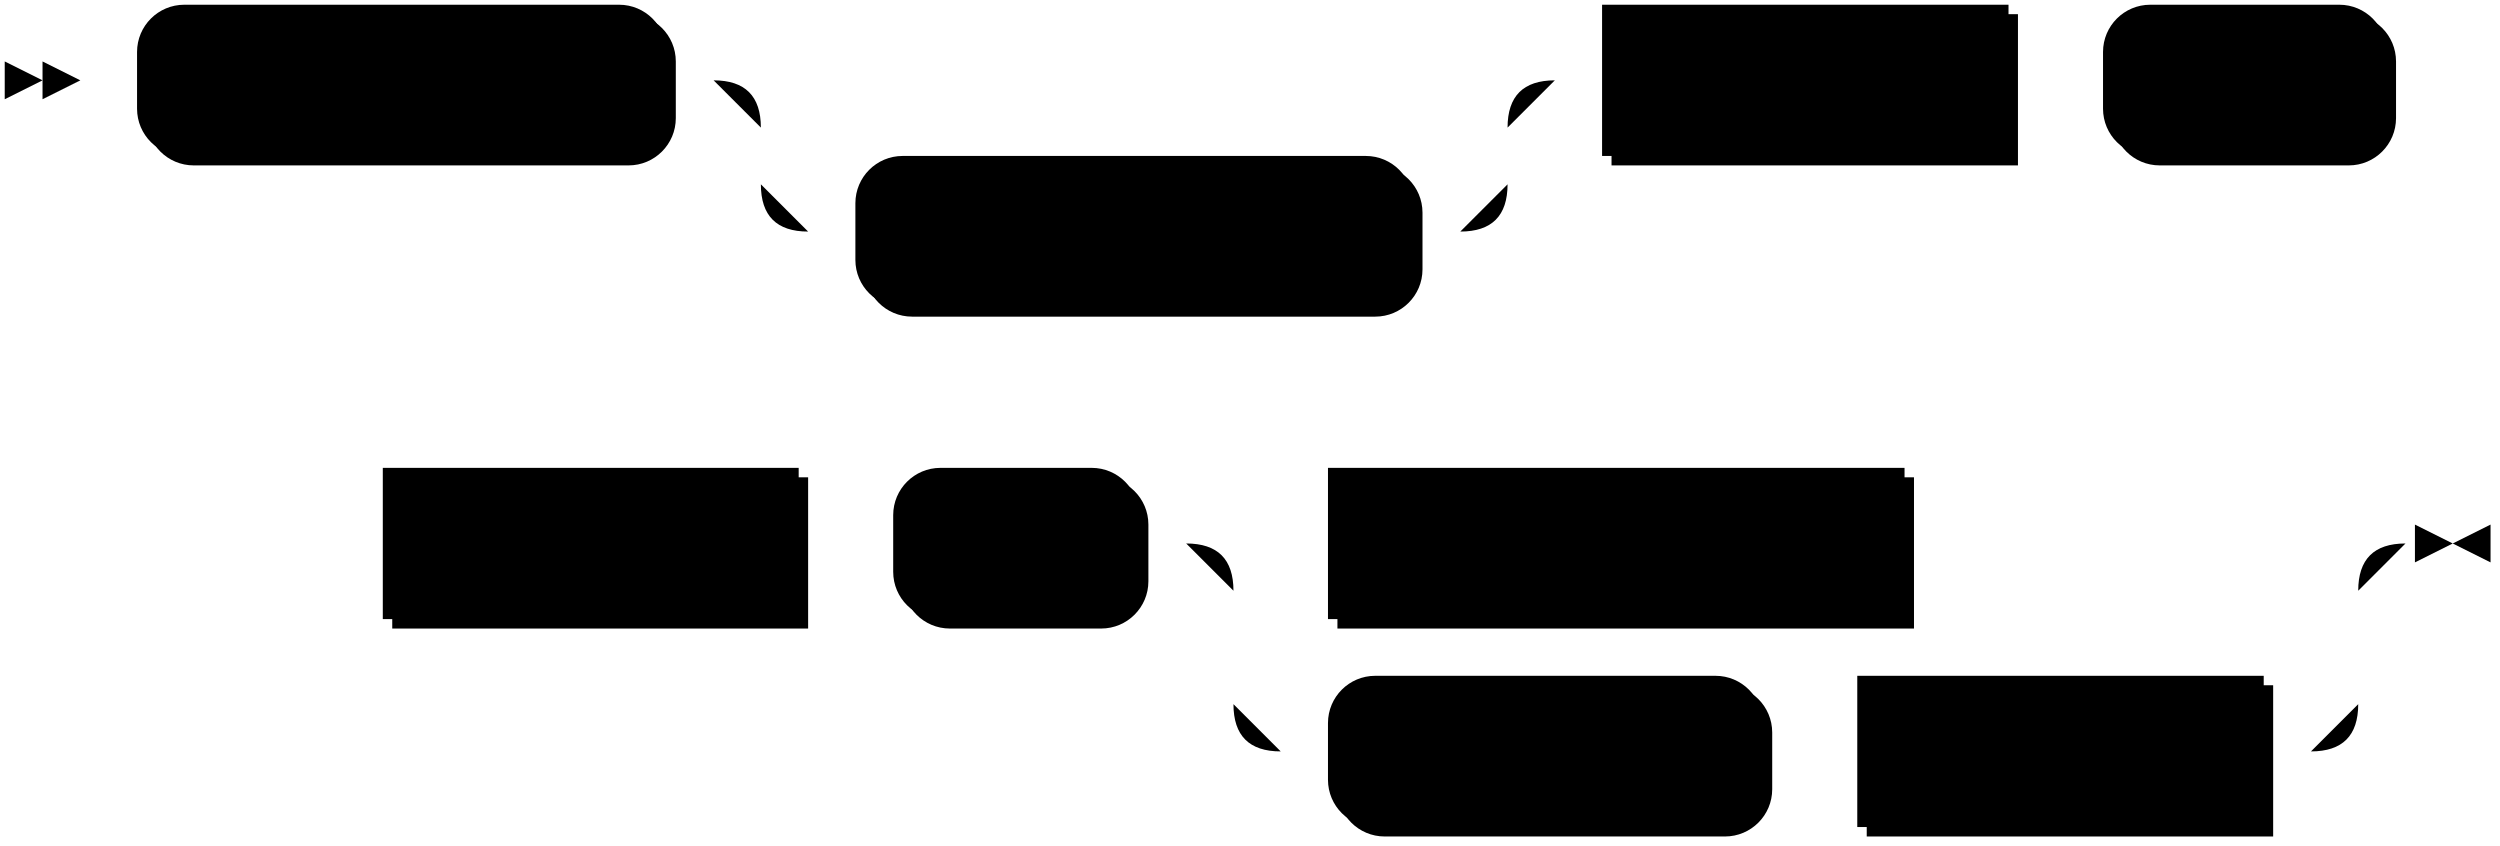
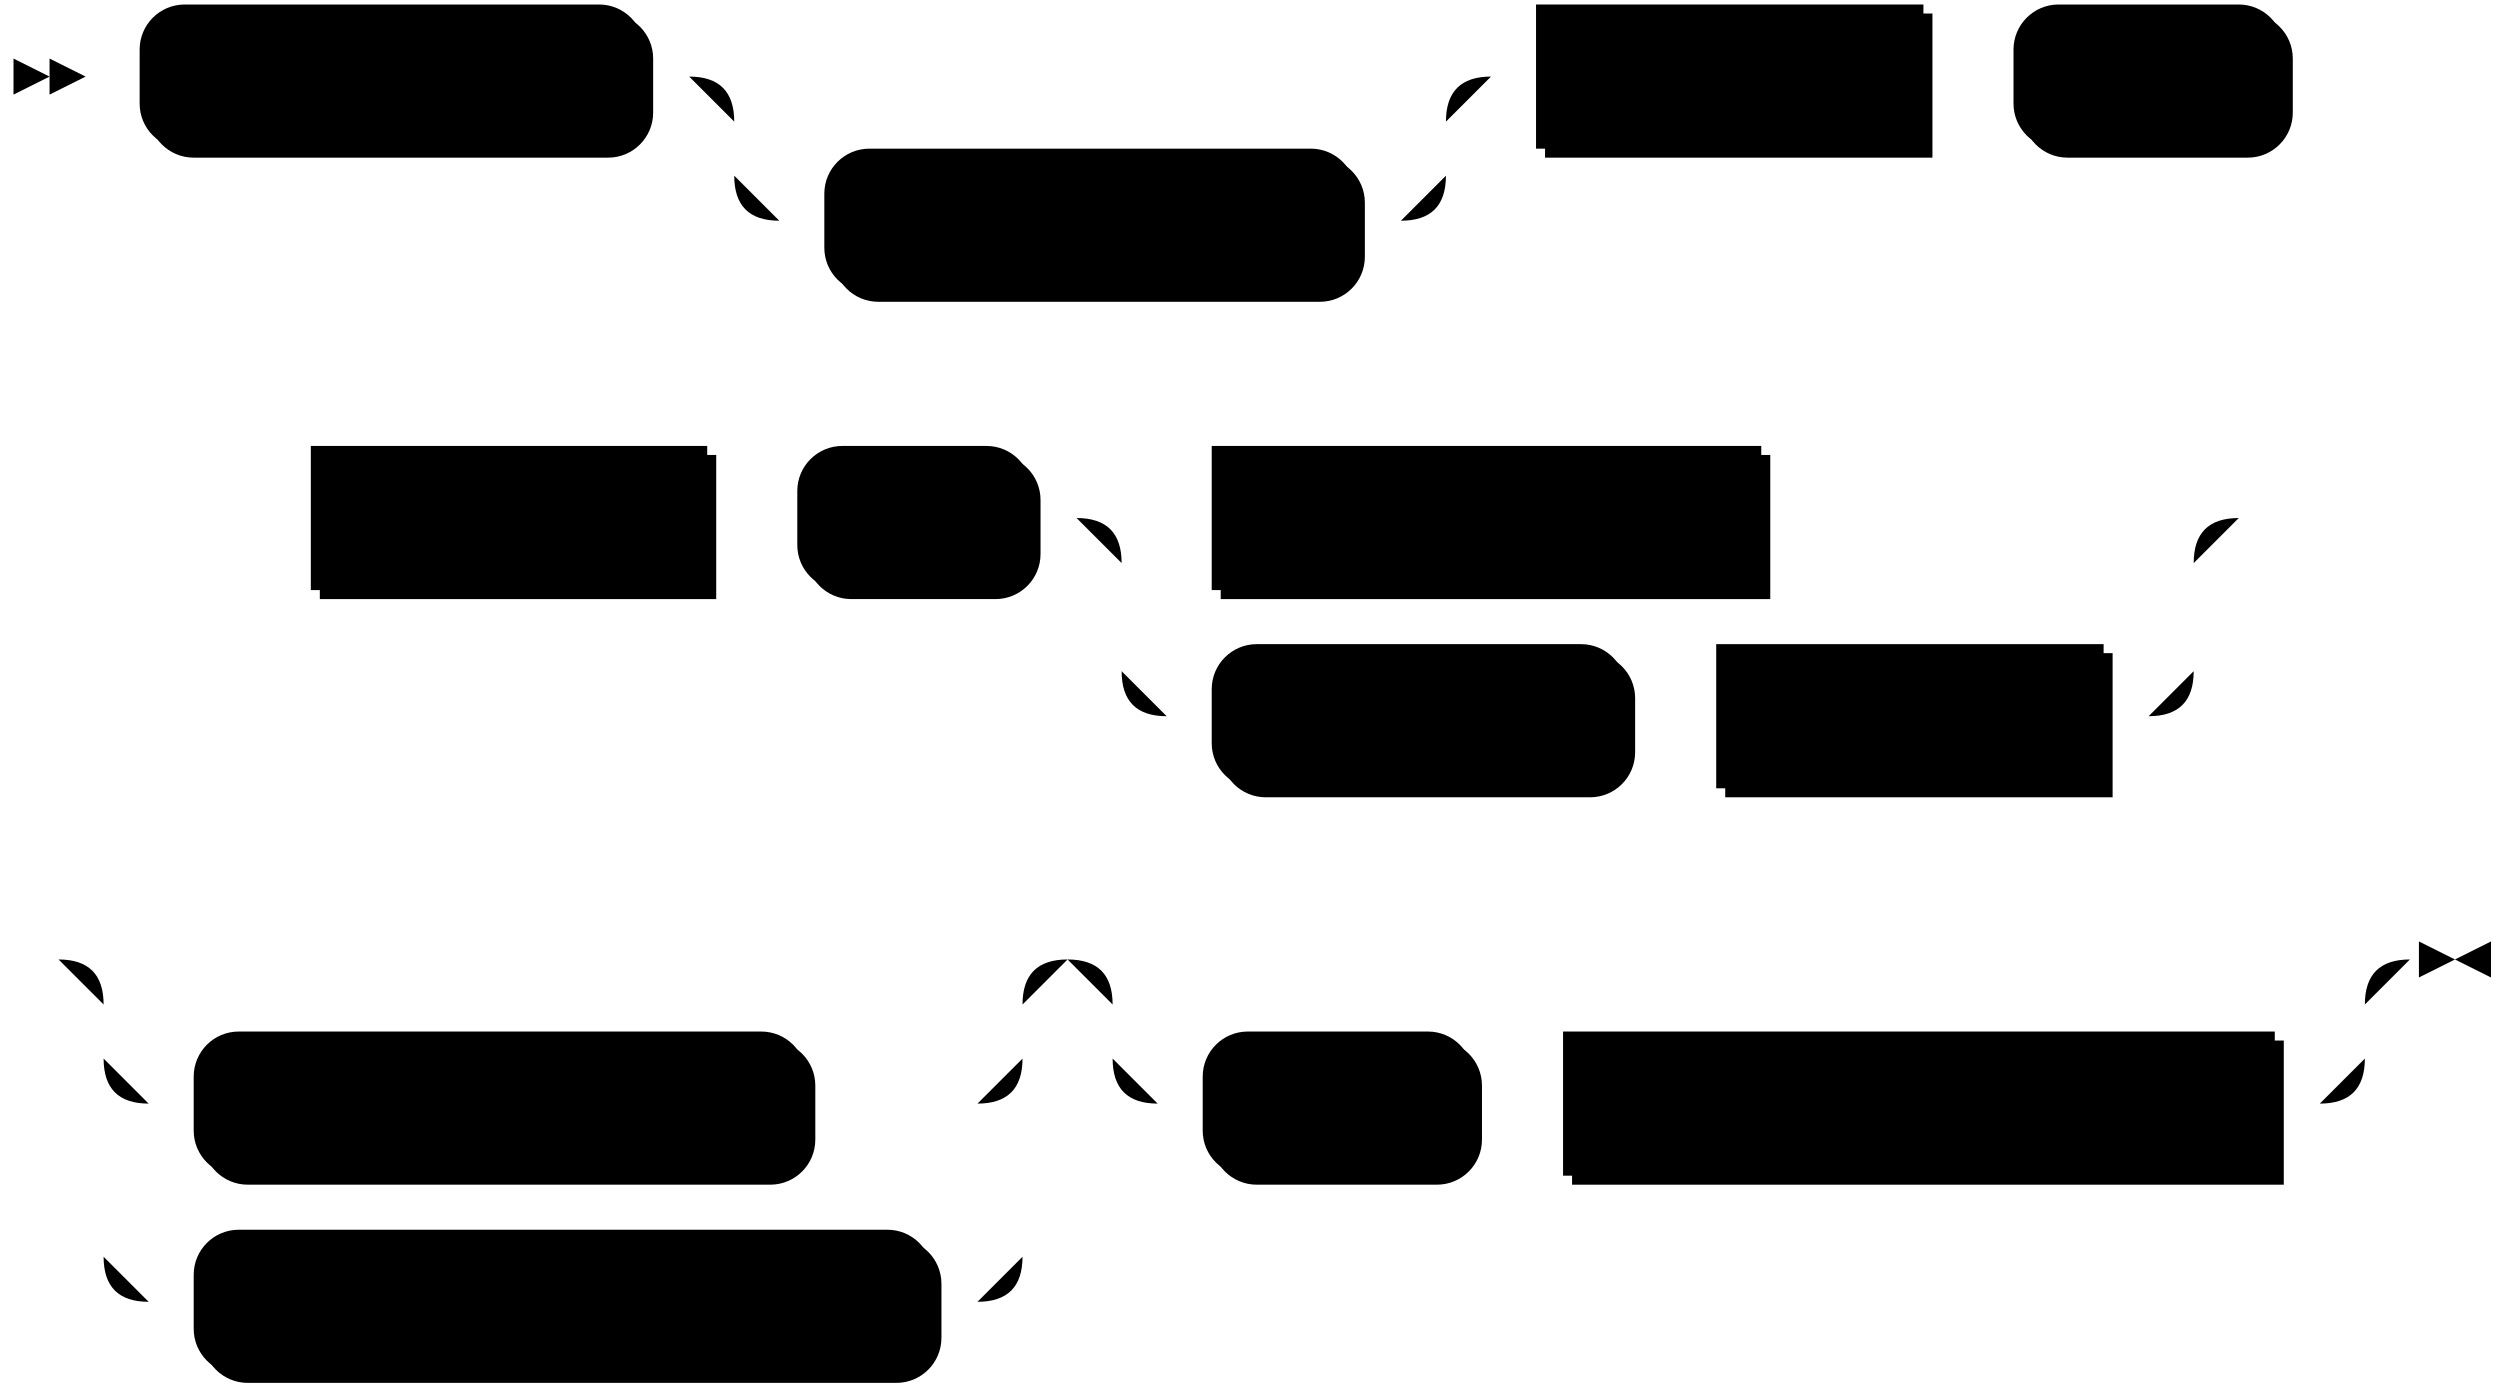
- <svg xmlns="http://www.w3.org/2000/svg" width="529" height="179">
-   <polygon points="9 17 1 13 1 21" />
-   <polygon points="17 17 9 13 9 21" />
-   <rect x="31" y="3" width="112" height="32" rx="10" />
-   <rect x="29" y="1" width="112" height="32" class="terminal" rx="10" />
-   <text class="terminal" x="39" y="21">CREATE SINK</text>
-   <rect x="183" y="35" width="118" height="32" rx="10" />
-   <rect x="181" y="33" width="118" height="32" class="terminal" rx="10" />
-   <text class="terminal" x="191" y="53">IF NOT EXISTS</text>
-   <rect x="341" y="3" width="86" height="32" />
-   <rect x="339" y="1" width="86" height="32" class="nonterminal" />
-   <text class="nonterminal" x="349" y="21">sink_name</text>
-   <rect x="447" y="3" width="60" height="32" rx="10" />
-   <rect x="445" y="1" width="60" height="32" class="terminal" rx="10" />
-   <text class="terminal" x="455" y="21">FROM</text>
-   <rect x="83" y="101" width="88" height="32" />
-   <rect x="81" y="99" width="88" height="32" class="nonterminal" />
-   <text class="nonterminal" x="91" y="119">item_name</text>
-   <rect x="191" y="101" width="52" height="32" rx="10" />
-   <rect x="189" y="99" width="52" height="32" class="terminal" rx="10" />
-   <text class="terminal" x="199" y="119">INTO</text>
-   <rect x="283" y="101" width="122" height="32" />
-   <rect x="281" y="99" width="122" height="32" class="nonterminal" />
-   <text class="nonterminal" x="291" y="119">kafka_connector</text>
-   <rect x="283" y="145" width="92" height="32" rx="10" />
-   <rect x="281" y="143" width="92" height="32" class="terminal" rx="10" />
-   <text class="terminal" x="291" y="163">AVRO OCF</text>
-   <rect x="395" y="145" width="86" height="32" />
-   <rect x="393" y="143" width="86" height="32" class="nonterminal" />
-   <text class="nonterminal" x="403" y="163">path-prefix</text>
-   <path class="line" d="m17 17 h2 m0 0 h10 m112 0 h10 m20 0 h10 m0 0 h128 m-158 0 h20 m138 0 h20 m-178 0 q10 0 10 10 m158 0 q0 -10 10 -10 m-168 10 v12 m158 0 v-12 m-158 12 q0 10 10 10 m138 0 q10 0 10 -10 m-148 10 h10 m118 0 h10 m20 -32 h10 m86 0 h10 m0 0 h10 m60 0 h10 m2 0 l2 0 m2 0 l2 0 m2 0 l2 0 m-468 98 l2 0 m2 0 l2 0 m2 0 l2 0 m2 0 h10 m88 0 h10 m0 0 h10 m52 0 h10 m20 0 h10 m122 0 h10 m0 0 h76 m-238 0 h20 m218 0 h20 m-258 0 q10 0 10 10 m238 0 q0 -10 10 -10 m-248 10 v24 m238 0 v-24 m-238 24 q0 10 10 10 m218 0 q10 0 10 -10 m-228 10 h10 m92 0 h10 m0 0 h10 m86 0 h10 m23 -44 h-3" />
-   <polygon points="519 115 527 111 527 119" />
-   <polygon points="519 115 511 111 511 119" />
+ <svg xmlns="http://www.w3.org/2000/svg" width="555" height="309">
+   <polygon points="11 17 3 13 3 21" />
+   <polygon points="19 17 11 13 11 21" />
+   <rect x="33" y="3" width="112" height="32" rx="10" />
+   <rect x="31" y="1" width="112" height="32" class="terminal" rx="10" />
+   <text class="terminal" x="41" y="21">CREATE SINK</text>
+   <rect x="185" y="35" width="118" height="32" rx="10" />
+   <rect x="183" y="33" width="118" height="32" class="terminal" rx="10" />
+   <text class="terminal" x="193" y="53">IF NOT EXISTS</text>
+   <rect x="343" y="3" width="86" height="32" />
+   <rect x="341" y="1" width="86" height="32" class="nonterminal" />
+   <text class="nonterminal" x="351" y="21">sink_name</text>
+   <rect x="449" y="3" width="60" height="32" rx="10" />
+   <rect x="447" y="1" width="60" height="32" class="terminal" rx="10" />
+   <text class="terminal" x="457" y="21">FROM</text>
+   <rect x="71" y="101" width="88" height="32" />
+   <rect x="69" y="99" width="88" height="32" class="nonterminal" />
+   <text class="nonterminal" x="79" y="119">item_name</text>
+   <rect x="179" y="101" width="52" height="32" rx="10" />
+   <rect x="177" y="99" width="52" height="32" class="terminal" rx="10" />
+   <text class="terminal" x="187" y="119">INTO</text>
+   <rect x="271" y="101" width="122" height="32" />
+   <rect x="269" y="99" width="122" height="32" class="nonterminal" />
+   <text class="nonterminal" x="279" y="119">kafka_connector</text>
+   <rect x="271" y="145" width="92" height="32" rx="10" />
+   <rect x="269" y="143" width="92" height="32" class="terminal" rx="10" />
+   <text class="terminal" x="279" y="163">AVRO OCF</text>
+   <rect x="383" y="145" width="86" height="32" />
+   <rect x="381" y="143" width="86" height="32" class="nonterminal" />
+   <text class="nonterminal" x="391" y="163">path-prefix</text>
+   <rect x="45" y="231" width="136" height="32" rx="10" />
+   <rect x="43" y="229" width="136" height="32" class="terminal" rx="10" />
+   <text class="terminal" x="53" y="249">WITH SNAPSHOT</text>
+   <rect x="45" y="275" width="164" height="32" rx="10" />
+   <rect x="43" y="273" width="164" height="32" class="terminal" rx="10" />
+   <text class="terminal" x="53" y="293">WITHOUT SNAPSHOT</text>
+   <rect x="269" y="231" width="60" height="32" rx="10" />
+   <rect x="267" y="229" width="60" height="32" class="terminal" rx="10" />
+   <text class="terminal" x="277" y="249">AS OF</text>
+   <rect x="349" y="231" width="158" height="32" />
+   <rect x="347" y="229" width="158" height="32" class="nonterminal" />
+   <text class="nonterminal" x="357" y="249">timestamp_expression</text>
+   <path class="line" d="m19 17 h2 m0 0 h10 m112 0 h10 m20 0 h10 m0 0 h128 m-158 0 h20 m138 0 h20 m-178 0 q10 0 10 10 m158 0 q0 -10 10 -10 m-168 10 v12 m158 0 v-12 m-158 12 q0 10 10 10 m138 0 q10 0 10 -10 m-148 10 h10 m118 0 h10 m20 -32 h10 m86 0 h10 m0 0 h10 m60 0 h10 m2 0 l2 0 m2 0 l2 0 m2 0 l2 0 m-482 98 l2 0 m2 0 l2 0 m2 0 l2 0 m2 0 h10 m88 0 h10 m0 0 h10 m52 0 h10 m20 0 h10 m122 0 h10 m0 0 h76 m-238 0 h20 m218 0 h20 m-258 0 q10 0 10 10 m238 0 q0 -10 10 -10 m-248 10 v24 m238 0 v-24 m-238 24 q0 10 10 10 m218 0 q10 0 10 -10 m-228 10 h10 m92 0 h10 m0 0 h10 m86 0 h10 m22 -44 l2 0 m2 0 l2 0 m2 0 l2 0 m-508 98 l2 0 m2 0 l2 0 m2 0 l2 0 m22 0 h10 m0 0 h174 m-204 0 h20 m184 0 h20 m-224 0 q10 0 10 10 m204 0 q0 -10 10 -10 m-214 10 v12 m204 0 v-12 m-204 12 q0 10 10 10 m184 0 q10 0 10 -10 m-194 10 h10 m136 0 h10 m0 0 h28 m-194 -10 v20 m204 0 v-20 m-204 20 v24 m204 0 v-24 m-204 24 q0 10 10 10 m184 0 q10 0 10 -10 m-194 10 h10 m164 0 h10 m40 -76 h10 m0 0 h248 m-278 0 h20 m258 0 h20 m-298 0 q10 0 10 10 m278 0 q0 -10 10 -10 m-288 10 v12 m278 0 v-12 m-278 12 q0 10 10 10 m258 0 q10 0 10 -10 m-268 10 h10 m60 0 h10 m0 0 h10 m158 0 h10 m23 -32 h-3" />
+   <polygon points="545 213 553 209 553 217" />
+   <polygon points="545 213 537 209 537 217" />
</svg>
